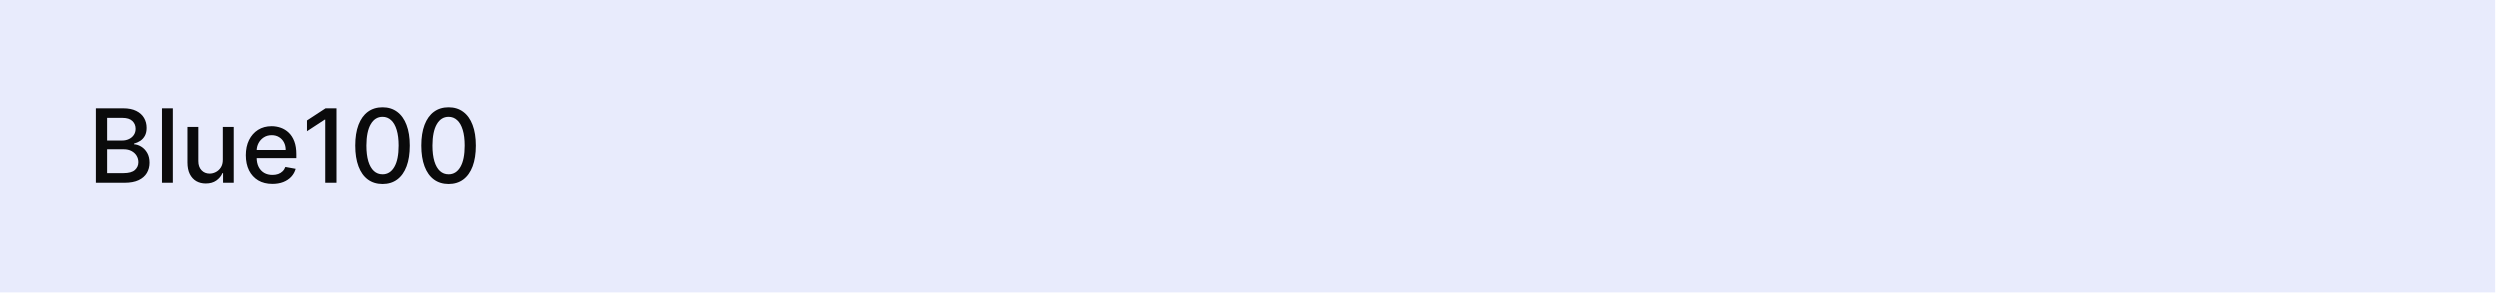
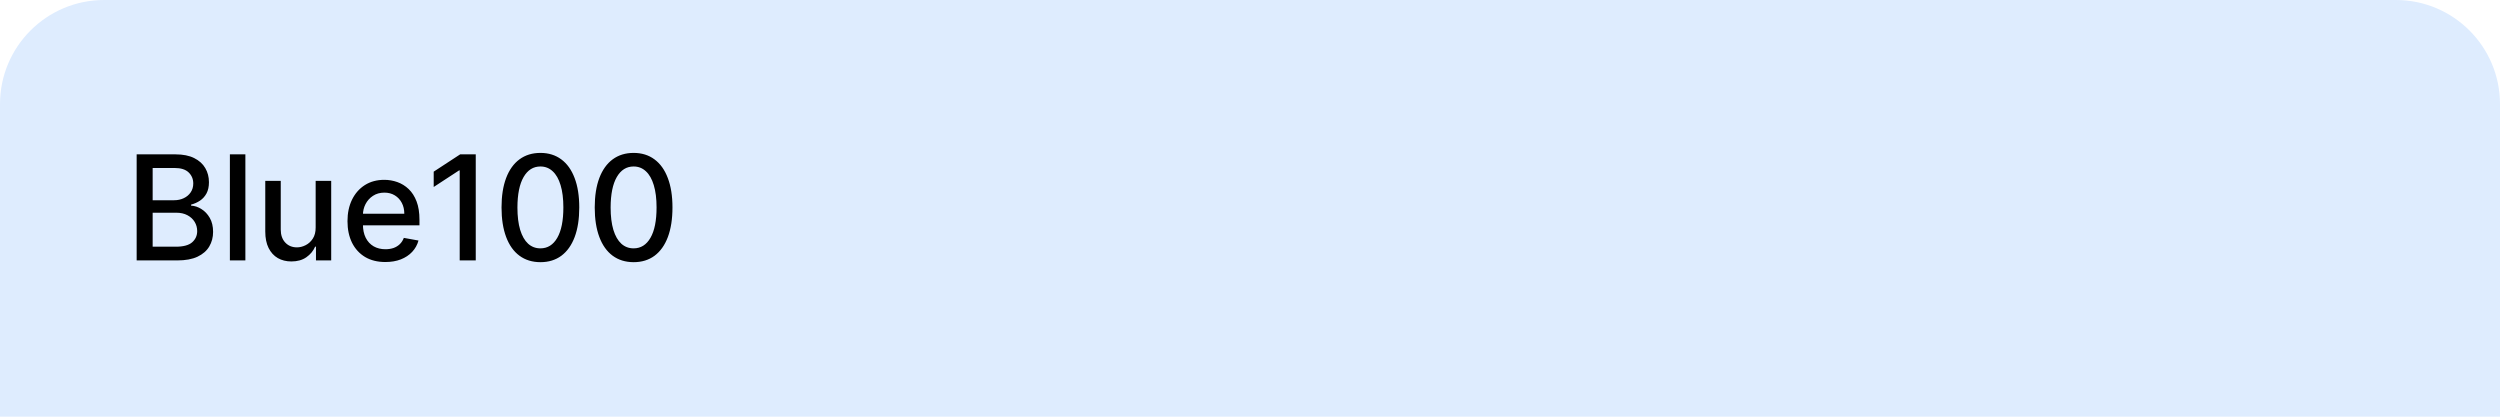
- <svg xmlns="http://www.w3.org/2000/svg" width="342" height="40" viewBox="0 0 342 40" fill="none">
-   <rect width="341.333" height="40" fill="#E8EBFC" />
-   <path d="M13.119 25V14.818H16.847C17.57 14.818 18.168 14.938 18.642 15.176C19.116 15.412 19.471 15.731 19.706 16.136C19.941 16.537 20.059 16.989 20.059 17.493C20.059 17.917 19.981 18.275 19.825 18.567C19.669 18.855 19.461 19.087 19.199 19.263C18.94 19.435 18.655 19.561 18.344 19.641V19.74C18.682 19.757 19.012 19.866 19.333 20.068C19.658 20.267 19.926 20.55 20.139 20.918C20.351 21.286 20.457 21.734 20.457 22.261C20.457 22.781 20.334 23.248 20.089 23.663C19.847 24.074 19.472 24.4 18.965 24.642C18.458 24.881 17.81 25 17.021 25H13.119ZM14.655 23.683H16.872C17.608 23.683 18.135 23.54 18.453 23.255C18.771 22.97 18.93 22.614 18.93 22.186C18.93 21.865 18.849 21.57 18.687 21.301C18.524 21.033 18.292 20.819 17.991 20.66C17.692 20.501 17.338 20.421 16.927 20.421H14.655V23.683ZM14.655 19.223H16.713C17.058 19.223 17.368 19.157 17.643 19.024C17.921 18.892 18.142 18.706 18.304 18.467C18.47 18.225 18.553 17.94 18.553 17.612C18.553 17.191 18.405 16.838 18.11 16.553C17.815 16.268 17.363 16.126 16.753 16.126H14.655V19.223ZM23.646 14.818V25H22.159V14.818H23.646ZM30.483 21.833V17.364H31.975V25H30.513V23.678H30.433C30.258 24.085 29.976 24.425 29.588 24.697C29.204 24.965 28.725 25.099 28.151 25.099C27.661 25.099 27.227 24.992 26.849 24.776C26.474 24.558 26.179 24.234 25.964 23.807C25.752 23.379 25.646 22.851 25.646 22.221V17.364H27.132V22.042C27.132 22.562 27.276 22.977 27.565 23.285C27.853 23.593 28.228 23.747 28.688 23.747C28.967 23.747 29.244 23.678 29.519 23.538C29.797 23.399 30.027 23.189 30.21 22.907C30.395 22.625 30.486 22.267 30.483 21.833ZM37.263 25.154C36.511 25.154 35.863 24.993 35.319 24.672C34.779 24.347 34.361 23.891 34.066 23.305C33.775 22.715 33.629 22.024 33.629 21.232C33.629 20.449 33.775 19.76 34.066 19.163C34.361 18.567 34.772 18.101 35.299 17.766C35.83 17.432 36.45 17.264 37.159 17.264C37.59 17.264 38.007 17.335 38.412 17.478C38.816 17.62 39.179 17.844 39.5 18.149C39.822 18.454 40.075 18.85 40.261 19.337C40.447 19.821 40.539 20.41 40.539 21.102V21.629H34.469V20.516H39.083C39.083 20.125 39.003 19.778 38.844 19.477C38.685 19.172 38.461 18.931 38.173 18.756C37.888 18.58 37.553 18.492 37.169 18.492C36.751 18.492 36.386 18.595 36.075 18.8C35.767 19.003 35.528 19.268 35.359 19.596C35.193 19.921 35.11 20.274 35.11 20.655V21.525C35.11 22.035 35.2 22.47 35.379 22.827C35.561 23.185 35.815 23.459 36.14 23.648C36.464 23.833 36.844 23.926 37.278 23.926C37.56 23.926 37.817 23.886 38.049 23.807C38.281 23.724 38.481 23.601 38.65 23.439C38.819 23.276 38.949 23.076 39.038 22.837L40.445 23.091C40.332 23.505 40.13 23.868 39.838 24.18C39.55 24.488 39.187 24.728 38.75 24.901C38.316 25.07 37.82 25.154 37.263 25.154ZM46.032 14.818V25H44.491V16.359H44.431L41.995 17.95V16.479L44.535 14.818H46.032ZM52.331 25.169C51.545 25.166 50.874 24.959 50.317 24.548C49.761 24.137 49.335 23.538 49.04 22.753C48.745 21.967 48.597 21.021 48.597 19.914C48.597 18.81 48.745 17.867 49.04 17.085C49.338 16.303 49.765 15.706 50.322 15.296C50.882 14.884 51.552 14.679 52.331 14.679C53.11 14.679 53.778 14.886 54.334 15.3C54.891 15.711 55.317 16.308 55.612 17.09C55.91 17.869 56.059 18.81 56.059 19.914C56.059 21.024 55.912 21.972 55.617 22.758C55.322 23.54 54.896 24.138 54.339 24.553C53.782 24.963 53.113 25.169 52.331 25.169ZM52.331 23.842C53.02 23.842 53.559 23.505 53.947 22.832C54.338 22.16 54.533 21.187 54.533 19.914C54.533 19.069 54.444 18.355 54.265 17.771C54.089 17.185 53.836 16.741 53.504 16.439C53.176 16.134 52.785 15.982 52.331 15.982C51.645 15.982 51.106 16.32 50.715 16.996C50.324 17.672 50.127 18.645 50.123 19.914C50.123 20.762 50.211 21.48 50.387 22.067C50.566 22.65 50.819 23.093 51.148 23.394C51.476 23.692 51.87 23.842 52.331 23.842ZM61.368 25.169C60.582 25.166 59.911 24.959 59.354 24.548C58.798 24.137 58.372 23.538 58.077 22.753C57.782 21.967 57.634 21.021 57.634 19.914C57.634 18.81 57.782 17.867 58.077 17.085C58.375 16.303 58.803 15.706 59.359 15.296C59.919 14.884 60.589 14.679 61.368 14.679C62.147 14.679 62.815 14.886 63.371 15.3C63.928 15.711 64.354 16.308 64.649 17.09C64.947 17.869 65.097 18.81 65.097 19.914C65.097 21.024 64.949 21.972 64.654 22.758C64.359 23.54 63.933 24.138 63.376 24.553C62.82 24.963 62.15 25.169 61.368 25.169ZM61.368 23.842C62.057 23.842 62.596 23.505 62.984 22.832C63.375 22.16 63.57 21.187 63.57 19.914C63.57 19.069 63.481 18.355 63.302 17.771C63.126 17.185 62.873 16.741 62.541 16.439C62.213 16.134 61.822 15.982 61.368 15.982C60.682 15.982 60.143 16.32 59.752 16.996C59.361 17.672 59.164 18.645 59.16 19.914C59.16 20.762 59.248 21.48 59.424 22.067C59.603 22.65 59.856 23.093 60.185 23.394C60.513 23.692 60.907 23.842 61.368 23.842Z" fill="#0A0A0B" />
+ <svg xmlns="http://www.w3.org/2000/svg" width="240" height="40" viewBox="0 0 240 40" fill="none">
+   <path d="M0 10C0 4.477 4.477 0 10 0H230C235.523 0 240 4.477 240 10V40H0V10Z" fill="#DEECFE" />
+   <path d="M13.119 25V14.818H16.847C17.57 14.818 18.168 14.938 18.642 15.176C19.116 15.412 19.471 15.731 19.706 16.136C19.941 16.537 20.059 16.989 20.059 17.493C20.059 17.917 19.981 18.275 19.825 18.567C19.669 18.855 19.461 19.087 19.199 19.263C18.94 19.435 18.655 19.561 18.344 19.641V19.74C18.682 19.757 19.012 19.866 19.333 20.068C19.658 20.267 19.926 20.55 20.139 20.918C20.351 21.286 20.457 21.734 20.457 22.261C20.457 22.781 20.334 23.248 20.089 23.663C19.847 24.074 19.472 24.4 18.965 24.642C18.458 24.881 17.81 25 17.021 25H13.119ZM14.655 23.683H16.872C17.608 23.683 18.135 23.54 18.453 23.255C18.771 22.97 18.93 22.614 18.93 22.186C18.93 21.865 18.849 21.57 18.687 21.301C18.524 21.033 18.292 20.819 17.991 20.66C17.692 20.501 17.338 20.421 16.927 20.421H14.655V23.683ZM14.655 19.223H16.713C17.058 19.223 17.368 19.157 17.643 19.024C17.921 18.892 18.142 18.706 18.304 18.467C18.47 18.225 18.553 17.94 18.553 17.612C18.553 17.191 18.405 16.838 18.11 16.553C17.815 16.268 17.363 16.126 16.753 16.126H14.655V19.223ZM23.556 14.818V25H22.069V14.818H23.556ZM30.303 21.833V17.364H31.795V25H30.333V23.678H30.253C30.078 24.085 29.796 24.425 29.408 24.697C29.024 24.965 28.545 25.099 27.971 25.099C27.481 25.099 27.047 24.992 26.669 24.776C26.294 24.558 25.999 24.234 25.784 23.807C25.572 23.379 25.466 22.851 25.466 22.221V17.364H26.952V22.042C26.952 22.562 27.096 22.977 27.385 23.285C27.673 23.593 28.048 23.747 28.508 23.747C28.787 23.747 29.064 23.678 29.339 23.538C29.617 23.399 29.847 23.189 30.03 22.907C30.215 22.625 30.306 22.267 30.303 21.833ZM36.993 25.154C36.241 25.154 35.593 24.993 35.049 24.672C34.509 24.347 34.091 23.891 33.796 23.305C33.505 22.715 33.359 22.024 33.359 21.232C33.359 20.449 33.505 19.76 33.796 19.163C34.091 18.567 34.502 18.101 35.029 17.766C35.56 17.432 36.179 17.264 36.889 17.264C37.32 17.264 37.737 17.335 38.142 17.478C38.546 17.62 38.909 17.844 39.23 18.149C39.552 18.454 39.805 18.85 39.991 19.337C40.177 19.821 40.269 20.41 40.269 21.102V21.629H34.199V20.516H38.813C38.813 20.125 38.733 19.778 38.574 19.477C38.415 19.172 38.191 18.931 37.903 18.756C37.618 18.58 37.283 18.492 36.899 18.492C36.481 18.492 36.117 18.595 35.805 18.8C35.497 19.003 35.258 19.268 35.089 19.596C34.923 19.921 34.84 20.274 34.84 20.655V21.525C34.84 22.035 34.93 22.47 35.109 22.827C35.291 23.185 35.545 23.459 35.87 23.648C36.194 23.833 36.574 23.926 37.008 23.926C37.29 23.926 37.547 23.886 37.779 23.807C38.011 23.724 38.211 23.601 38.38 23.439C38.549 23.276 38.678 23.076 38.768 22.837L40.175 23.091C40.062 23.505 39.86 23.868 39.568 24.18C39.28 24.488 38.917 24.728 38.48 24.901C38.045 25.07 37.55 25.154 36.993 25.154ZM45.672 14.818V25H44.131V16.359H44.071L41.635 17.95V16.479L44.175 14.818H45.672ZM51.881 25.169C51.095 25.166 50.424 24.959 49.867 24.548C49.31 24.137 48.885 23.538 48.59 22.753C48.295 21.967 48.147 21.021 48.147 19.914C48.147 18.81 48.295 17.867 48.59 17.085C48.888 16.303 49.315 15.706 49.872 15.296C50.432 14.884 51.102 14.679 51.881 14.679C52.66 14.679 53.328 14.886 53.884 15.3C54.441 15.711 54.867 16.308 55.162 17.09C55.46 17.869 55.609 18.81 55.609 19.914C55.609 21.024 55.462 21.972 55.167 22.758C54.872 23.54 54.446 24.138 53.889 24.553C53.333 24.963 52.663 25.169 51.881 25.169ZM51.881 23.842C52.57 23.842 53.109 23.505 53.497 22.832C53.888 22.16 54.083 21.187 54.083 19.914C54.083 19.069 53.994 18.355 53.815 17.771C53.639 17.185 53.386 16.741 53.054 16.439C52.726 16.134 52.335 15.982 51.881 15.982C51.195 15.982 50.656 16.32 50.265 16.996C49.874 17.672 49.677 18.645 49.673 19.914C49.673 20.762 49.761 21.48 49.937 22.067C50.116 22.65 50.369 23.093 50.697 23.394C51.026 23.692 51.42 23.842 51.881 23.842ZM60.828 25.169C60.042 25.166 59.371 24.959 58.814 24.548C58.258 24.137 57.832 23.538 57.537 22.753C57.242 21.967 57.094 21.021 57.094 19.914C57.094 18.81 57.242 17.867 57.537 17.085C57.835 16.303 58.263 15.706 58.819 15.296C59.38 14.884 60.049 14.679 60.828 14.679C61.607 14.679 62.275 14.886 62.831 15.3C63.388 15.711 63.814 16.308 64.109 17.09C64.407 17.869 64.557 18.81 64.557 19.914C64.557 21.024 64.409 21.972 64.114 22.758C63.819 23.54 63.393 24.138 62.836 24.553C62.28 24.963 61.61 25.169 60.828 25.169ZM60.828 23.842C61.517 23.842 62.056 23.505 62.444 22.832C62.835 22.16 63.03 21.187 63.03 19.914C63.03 19.069 62.941 18.355 62.762 17.771C62.586 17.185 62.333 16.741 62.001 16.439C61.673 16.134 61.282 15.982 60.828 15.982C60.142 15.982 59.603 16.32 59.212 16.996C58.821 17.672 58.624 18.645 58.62 19.914C58.62 20.762 58.708 21.48 58.884 22.067C59.063 22.65 59.316 23.093 59.645 23.394C59.973 23.692 60.367 23.842 60.828 23.842Z" fill="black" />
</svg>
